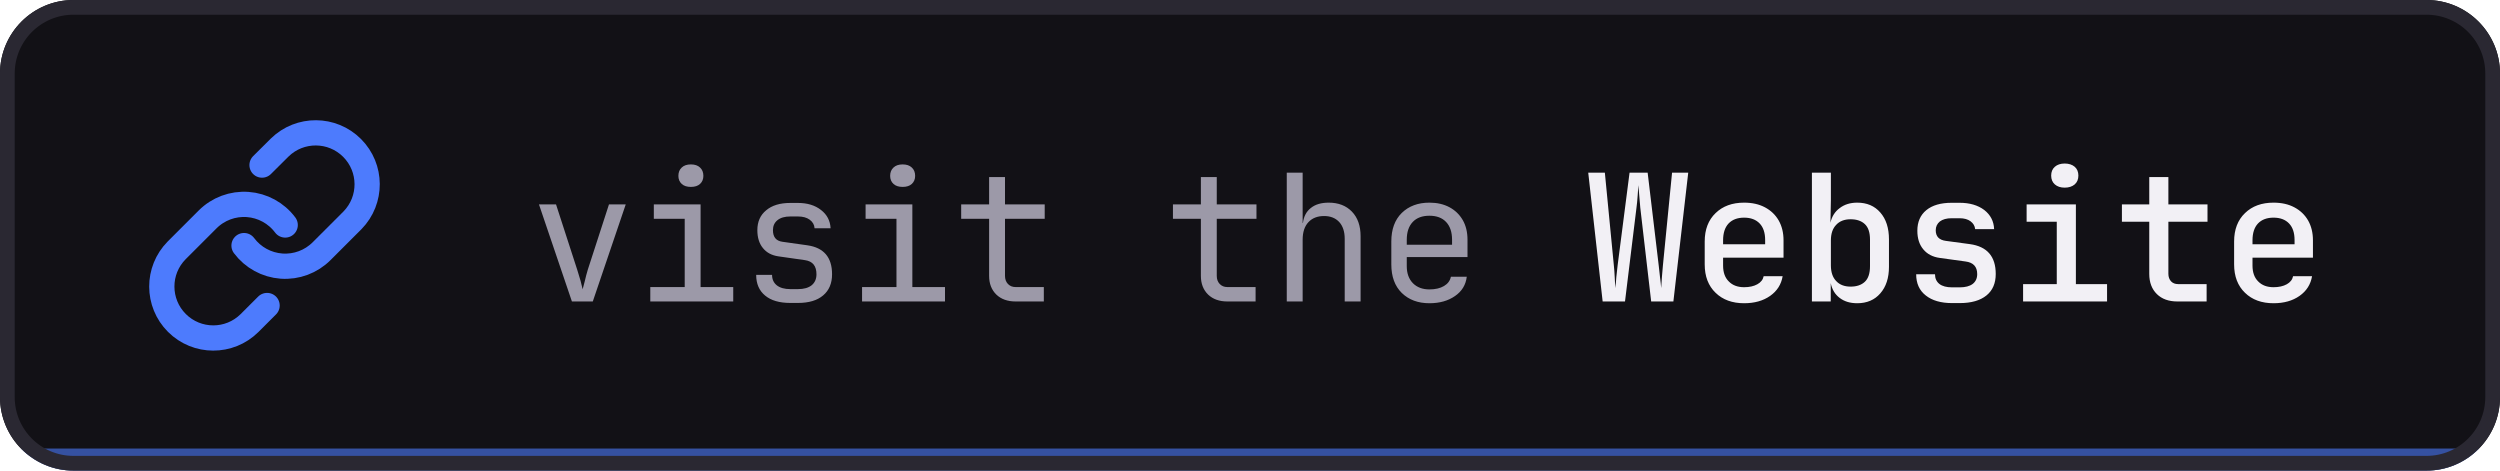
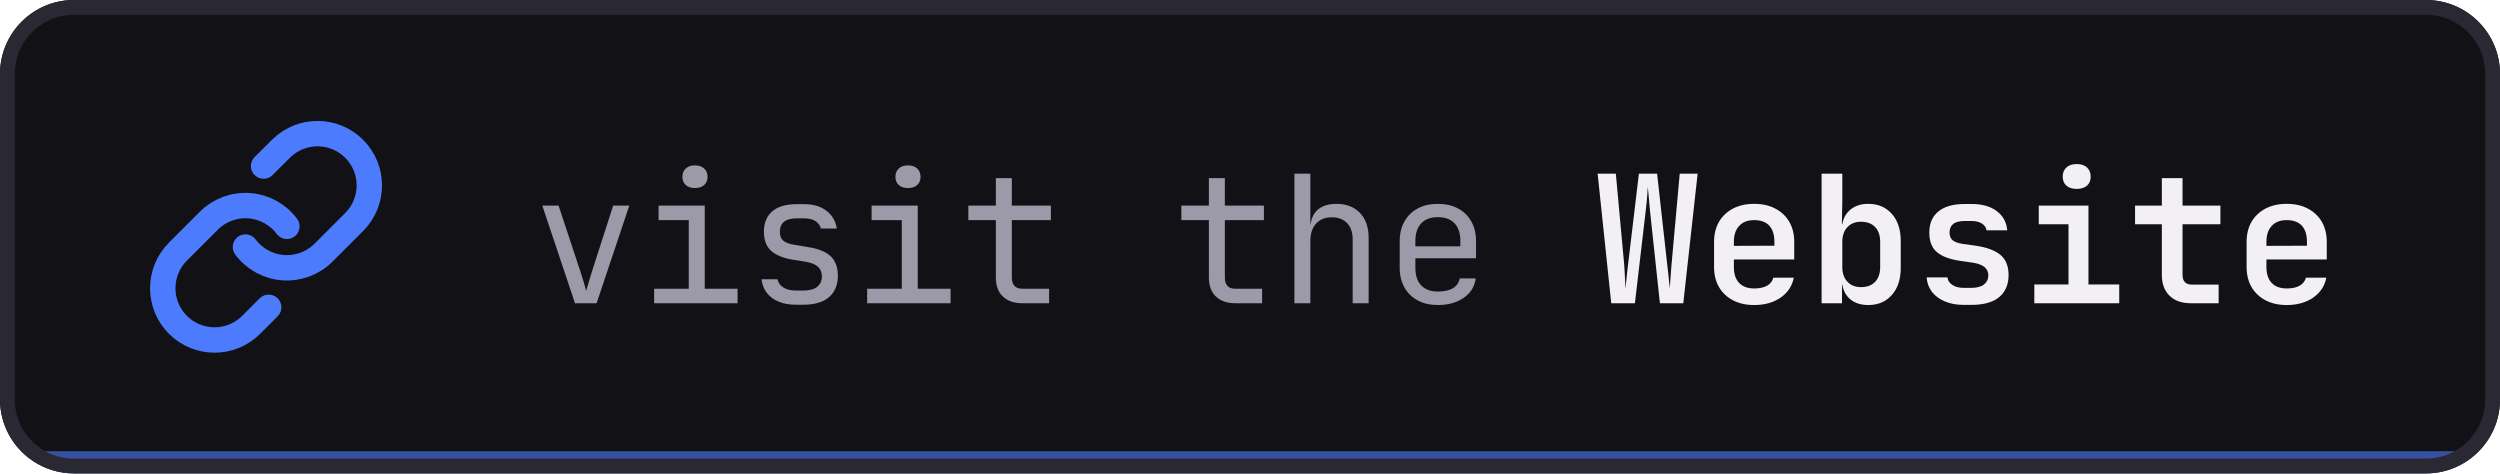
- <svg xmlns="http://www.w3.org/2000/svg" width="170" height="32" fill="none" viewBox="0 0 170 32">
+ <svg xmlns="http://www.w3.org/2000/svg" width="169" height="32" fill="none" viewBox="0 0 169 32">
  <defs>
    <clipPath id="badges-plugins-xvote-compact-website-tile">
-       <rect width="170" height="32" rx="5" />
+       <rect width="169" height="32" rx="5" />
    </clipPath>
    <radialGradient id="badges-plugins-xvote-compact-website-glow" cx="0.5" cy="1" r="0.9">
      <stop offset="0" stop-color="#4D7BFD" stop-opacity=".2" />
      <stop offset="1" stop-color="#4D7BFD" stop-opacity="0" />
    </radialGradient>
  </defs>
  <g clip-path="url(#badges-plugins-xvote-compact-website-tile)">
-     <rect width="170" height="32" fill="#121116" />
-     <rect y="30.5" width="170" height="1.5" fill="#4D7BFD" fill-opacity=".6" />
+     <rect width="169" height="32" fill="#121116" />
+     <rect y="30.5" width="169" height="1.5" fill="#4D7BFD" fill-opacity=".6" />
  </g>
-   <rect x=".5" y=".5" width="169" height="31" rx="4.5" stroke="#2A2832" />
+   <rect x=".5" y=".5" width="168" height="31" rx="4.5" stroke="#2A2832" />
  <g transform="translate(6 4) scale(0.6)">
    <g>
      <g stroke="#4D7BFD" stroke-linecap="round" stroke-linejoin="round" stroke-width="2.86">
        <path d="M17.656 21.167a5.83 5.83 0 0 0 8.796.63l3.5-3.5a5.833 5.833 0 0 0-8.248-8.249l-2.007 1.995" />
        <path d="M22.323 18.833a5.833 5.833 0 0 0-8.797-.63l-3.5 3.5a5.833 5.833 0 0 0 8.249 8.249l1.995-1.995" />
      </g>
    </g>
  </g>
-   <path fill="#9C99A8" d="M40.31 20.5L38.89 20.5L36.65 13.9L37.81 13.9L39.25 18.34Q39.38 18.74 39.48 19.1Q39.58 19.47 39.62 19.67L39.62 19.67Q39.68 19.47 39.77 19.1Q39.85 18.74 39.97 18.34L39.97 18.34L41.41 13.9L42.55 13.9L40.31 20.5M49.86 20.5L44.22 20.5L44.22 19.52L46.56 19.52L46.56 14.88L44.46 14.88L44.46 13.9L47.64 13.9L47.64 19.52L49.86 19.52L49.86 20.5M46.98 12.71L46.98 12.71Q46.58 12.71 46.36 12.51Q46.13 12.3 46.13 11.96L46.13 11.96Q46.13 11.6 46.36 11.39Q46.58 11.18 46.98 11.18L46.98 11.18Q47.38 11.18 47.6 11.39Q47.83 11.6 47.83 11.96L47.83 11.96Q47.83 12.3 47.6 12.51Q47.38 12.71 46.98 12.71M54.26 20.6L53.74 20.6Q52.63 20.6 52.03 20.1Q51.42 19.6 51.42 18.69L51.42 18.69L52.5 18.69Q52.5 19.14 52.82 19.4Q53.15 19.66 53.74 19.66L53.74 19.66L54.26 19.66Q54.86 19.66 55.19 19.4Q55.52 19.13 55.52 18.65L55.52 18.65Q55.52 17.8 54.74 17.69L54.74 17.69L52.92 17.43Q52.25 17.33 51.88 16.87Q51.5 16.41 51.5 15.65L51.5 15.65Q51.5 14.79 52.1 14.3Q52.69 13.8 53.74 13.8L53.74 13.8L54.26 13.8Q55.22 13.8 55.83 14.28Q56.44 14.75 56.48 15.52L56.48 15.52L55.39 15.52Q55.37 15.17 55.06 14.94Q54.76 14.72 54.26 14.72L54.26 14.72L53.74 14.72Q53.18 14.72 52.87 14.97Q52.56 15.22 52.56 15.65L52.56 15.65Q52.56 16.35 53.2 16.44L53.2 16.44L54.9 16.68Q56.58 16.92 56.58 18.65L56.58 18.65Q56.58 19.58 55.97 20.09Q55.37 20.6 54.26 20.6L54.26 20.6M64.26 20.5L58.62 20.5L58.62 19.52L60.96 19.52L60.96 14.88L58.86 14.88L58.86 13.9L62.04 13.9L62.04 19.52L64.26 19.52L64.26 20.5M61.38 12.71L61.38 12.71Q60.98 12.71 60.76 12.51Q60.53 12.3 60.53 11.96L60.53 11.96Q60.53 11.6 60.76 11.39Q60.98 11.18 61.38 11.18L61.38 11.18Q61.78 11.18 62 11.39Q62.23 11.6 62.23 11.96L62.23 11.96Q62.23 12.3 62 12.51Q61.78 12.71 61.38 12.71M70.98 20.5L69.06 20.5Q68.24 20.5 67.75 20.03Q67.26 19.55 67.26 18.76L67.26 18.76L67.26 14.88L65.36 14.88L65.36 13.9L67.26 13.9L67.26 12.04L68.34 12.04L68.34 13.9L71.04 13.9L71.04 14.88L68.34 14.88L68.34 18.76Q68.34 19.1 68.54 19.31Q68.74 19.52 69.06 19.52L69.06 19.52L70.98 19.52L70.98 20.5M85.38 20.5L83.46 20.5Q82.64 20.5 82.15 20.03Q81.66 19.55 81.66 18.76L81.66 18.76L81.66 14.88L79.76 14.88L79.76 13.9L81.66 13.9L81.66 12.04L82.74 12.04L82.74 13.9L85.44 13.9L85.44 14.88L82.74 14.88L82.74 18.76Q82.74 19.1 82.94 19.31Q83.14 19.52 83.46 19.52L83.46 19.52L85.38 19.52L85.38 20.5M88.58 20.5L87.5 20.5L87.5 11.74L88.58 11.74L88.58 15.16L88.6 15.16Q88.68 14.5 89.14 14.14Q89.59 13.78 90.35 13.78L90.35 13.78Q91.34 13.78 91.93 14.39Q92.52 15 92.52 16.06L92.52 16.06L92.52 20.5L91.44 20.5L91.44 16.24Q91.44 15.5 91.06 15.09Q90.68 14.69 90.04 14.69L90.04 14.69Q89.36 14.69 88.97 15.11Q88.58 15.53 88.58 16.3L88.58 16.3L88.58 20.5M97.2 20.62L97.2 20.62Q96.04 20.62 95.32 19.92Q94.61 19.22 94.61 17.98L94.61 17.98L94.61 16.42Q94.61 15.18 95.32 14.48Q96.04 13.78 97.2 13.78L97.2 13.78Q97.98 13.78 98.56 14.09Q99.14 14.4 99.47 14.97Q99.79 15.53 99.79 16.3L99.79 16.3L99.79 17.48L95.66 17.48L95.66 18.1Q95.66 18.83 96.08 19.26Q96.5 19.68 97.2 19.68L97.2 19.68Q97.8 19.68 98.19 19.45Q98.58 19.22 98.66 18.82L98.66 18.82L99.74 18.82Q99.64 19.65 98.94 20.13Q98.24 20.62 97.2 20.62M95.66 16.3L95.66 16.64L98.74 16.64L98.74 16.3Q98.74 15.52 98.33 15.09Q97.93 14.67 97.2 14.67L97.2 14.67Q96.47 14.67 96.07 15.09Q95.66 15.52 95.66 16.3L95.66 16.3" />
-   <path fill="#F2F0F5" d="M110.5 20.5L108.98 20.5L108 11.74L109.13 11.74L109.74 18.03Q109.78 18.39 109.8 18.84Q109.83 19.3 109.84 19.59L109.84 19.59Q109.88 19.3 109.91 18.84Q109.95 18.39 110 18.03L110 18.03L110.81 11.74L112.04 11.74L112.79 18.03Q112.83 18.39 112.88 18.84Q112.94 19.3 112.96 19.59L112.96 19.59Q112.98 19.3 113.01 18.84Q113.04 18.39 113.08 18.03L113.08 18.03L113.7 11.74L114.8 11.74L113.79 20.5L112.28 20.5L111.54 14.13Q111.51 13.76 111.47 13.31Q111.44 12.87 111.41 12.59L111.41 12.59Q111.39 12.87 111.36 13.31Q111.33 13.76 111.28 14.13L111.28 14.13L110.5 20.5M118.6 20.62L118.6 20.62Q117.39 20.62 116.66 19.91Q115.92 19.2 115.92 17.98L115.92 17.98L115.92 16.42Q115.92 15.2 116.66 14.49Q117.39 13.78 118.6 13.78L118.6 13.78Q119.42 13.78 120.02 14.1Q120.62 14.42 120.95 14.99Q121.28 15.57 121.28 16.34L121.28 16.34L121.28 17.52L117.17 17.52L117.17 18.06Q117.17 18.76 117.56 19.14Q117.94 19.53 118.6 19.53L118.6 19.53Q119.14 19.53 119.5 19.33Q119.86 19.13 119.93 18.78L119.93 18.78L121.22 18.78Q121.08 19.62 120.37 20.12Q119.66 20.62 118.6 20.62M117.17 16.34L117.17 16.34L117.17 16.61L120.03 16.61L120.03 16.32Q120.03 15.59 119.66 15.2Q119.28 14.8 118.6 14.8L118.6 14.8Q117.92 14.8 117.54 15.2Q117.17 15.6 117.17 16.34M126.29 20.62L126.29 20.62Q125.57 20.62 125.1 20.26Q124.62 19.9 124.49 19.25L124.49 19.25L124.49 20.5L123.21 20.5L123.21 11.74L124.5 11.74L124.5 13.62L124.47 15.15Q124.61 14.51 125.1 14.15Q125.58 13.78 126.29 13.78L126.29 13.78Q127.28 13.78 127.86 14.45Q128.45 15.12 128.45 16.28L128.45 16.28L128.45 18.14Q128.45 19.28 127.86 19.95Q127.28 20.62 126.29 20.62M125.84 19.49L125.84 19.49Q126.46 19.49 126.81 19.16Q127.16 18.83 127.16 18.1L127.16 18.1L127.16 16.29Q127.16 15.57 126.81 15.24Q126.46 14.91 125.84 14.91L125.84 14.91Q125.21 14.91 124.86 15.29Q124.5 15.66 124.5 16.35L124.5 16.35L124.5 18.04Q124.5 18.74 124.86 19.11Q125.21 19.49 125.84 19.49M133.26 20.61L132.74 20.61Q131.6 20.61 130.95 20.09Q130.3 19.58 130.3 18.65L130.3 18.65L131.58 18.65Q131.58 19.07 131.88 19.31Q132.18 19.54 132.74 19.54L132.74 19.54L133.26 19.54Q133.83 19.54 134.14 19.31Q134.45 19.07 134.45 18.64L134.45 18.64Q134.45 17.88 133.65 17.78L133.65 17.78L131.91 17.54Q131.18 17.44 130.78 16.95Q130.38 16.47 130.38 15.69L130.38 15.69Q130.38 14.79 130.99 14.29Q131.6 13.79 132.71 13.79L132.71 13.79L133.25 13.79Q134.28 13.79 134.93 14.28Q135.57 14.78 135.6 15.58L135.6 15.58L134.31 15.58Q134.28 15.26 134 15.05Q133.72 14.84 133.25 14.84L133.25 14.84L132.71 14.84Q132.2 14.84 131.91 15.06Q131.63 15.29 131.63 15.66L131.63 15.66Q131.63 16.29 132.32 16.38L132.32 16.38L133.95 16.6Q135.71 16.84 135.71 18.63L135.71 18.63Q135.71 19.58 135.08 20.09Q134.44 20.61 133.26 20.61L133.26 20.61M143.28 20.5L137.57 20.5L137.57 19.32L139.86 19.32L139.86 15.08L137.81 15.08L137.81 13.9L141.16 13.9L141.16 19.32L143.28 19.32L143.28 20.5M140.4 12.76L140.4 12.76Q139.98 12.76 139.73 12.54Q139.48 12.32 139.48 11.94L139.48 11.94Q139.48 11.56 139.73 11.34Q139.98 11.12 140.4 11.12L140.4 11.12Q140.82 11.12 141.08 11.34Q141.33 11.56 141.33 11.94L141.33 11.94Q141.33 12.32 141.08 12.54Q140.82 12.76 140.4 12.76M150.05 20.5L148.06 20.5Q147.18 20.5 146.67 20Q146.15 19.49 146.15 18.63L146.15 18.63L146.15 15.08L144.29 15.08L144.29 13.9L146.15 13.9L146.15 12.04L147.45 12.04L147.45 13.9L150.11 13.9L150.11 15.08L147.45 15.08L147.45 18.62Q147.45 18.93 147.63 19.13Q147.81 19.32 148.12 19.32L148.12 19.32L150.05 19.32L150.05 20.5M154.6 20.62L154.6 20.62Q153.39 20.62 152.66 19.91Q151.92 19.2 151.92 17.98L151.92 17.98L151.92 16.42Q151.92 15.2 152.66 14.49Q153.39 13.78 154.6 13.78L154.6 13.78Q155.42 13.78 156.02 14.1Q156.62 14.42 156.95 14.99Q157.28 15.57 157.28 16.34L157.28 16.34L157.28 17.52L153.17 17.52L153.17 18.06Q153.17 18.76 153.56 19.14Q153.94 19.53 154.6 19.53L154.6 19.53Q155.14 19.53 155.5 19.33Q155.86 19.13 155.93 18.78L155.93 18.78L157.22 18.78Q157.08 19.62 156.37 20.12Q155.66 20.62 154.6 20.62M153.17 16.34L153.17 16.34L153.17 16.61L156.03 16.61L156.03 16.32Q156.03 15.59 155.66 15.2Q155.28 14.8 154.6 14.8L154.6 14.8Q153.92 14.8 153.54 15.2Q153.17 15.6 153.17 16.34" />
+   <path d="M40.33 20.5L38.87 20.5L36.66 13.9L37.76 13.9L39.23 18.34Q39.36 18.74 39.47 19.1Q39.58 19.47 39.62 19.67L39.62 19.67Q39.68 19.47 39.79 19.1Q39.9 18.74 40.02 18.34L40.02 18.34L41.45 13.9L42.54 13.9L40.33 20.5M49.86 20.5L44.22 20.5L44.22 19.52L46.56 19.52L46.56 14.88L44.52 14.88L44.52 13.9L47.64 13.9L47.64 19.52L49.86 19.52L49.86 20.5M46.98 12.71L46.98 12.71Q46.58 12.71 46.36 12.51Q46.13 12.3 46.13 11.96L46.13 11.96Q46.13 11.6 46.36 11.39Q46.58 11.18 46.98 11.18L46.98 11.18Q47.38 11.18 47.6 11.39Q47.83 11.6 47.83 11.96L47.83 11.96Q47.83 12.3 47.6 12.51Q47.38 12.71 46.98 12.71M54.3 20.6L53.8 20.6Q53.12 20.6 52.63 20.39Q52.13 20.18 51.83 19.79Q51.54 19.41 51.48 18.88L51.48 18.88L52.56 18.88Q52.63 19.23 52.95 19.43Q53.27 19.64 53.8 19.64L53.8 19.64L54.3 19.64Q54.94 19.64 55.25 19.38Q55.56 19.12 55.56 18.69L55.56 18.69Q55.56 18.27 55.28 18.02Q55 17.78 54.44 17.69L54.44 17.69L53.56 17.55Q52.58 17.38 52.11 16.94Q51.64 16.5 51.64 15.66L51.64 15.66Q51.64 14.78 52.2 14.29Q52.76 13.8 53.89 13.8L53.89 13.8L54.35 13.8Q55.3 13.8 55.87 14.25Q56.45 14.69 56.57 15.45L56.57 15.45L55.49 15.45Q55.42 15.14 55.13 14.95Q54.84 14.76 54.35 14.76L54.35 14.76L53.89 14.76Q53.28 14.76 53 14.99Q52.72 15.22 52.72 15.68L52.72 15.68Q52.72 16.08 52.96 16.28Q53.2 16.47 53.71 16.55L53.71 16.55L54.6 16.7Q55.67 16.86 56.15 17.32Q56.64 17.78 56.64 18.64L56.64 18.64Q56.64 19.55 56.06 20.07Q55.48 20.6 54.3 20.6L54.3 20.6M64.26 20.5L58.62 20.5L58.62 19.52L60.96 19.52L60.96 14.88L58.92 14.88L58.92 13.9L62.04 13.9L62.04 19.52L64.26 19.52L64.26 20.5M61.38 12.71L61.38 12.71Q60.98 12.71 60.76 12.51Q60.53 12.3 60.53 11.96L60.53 11.96Q60.53 11.6 60.76 11.39Q60.98 11.18 61.38 11.18L61.38 11.18Q61.78 11.18 62 11.39Q62.23 11.6 62.23 11.96L62.23 11.96Q62.23 12.3 62 12.51Q61.78 12.71 61.38 12.71M70.92 20.5L69.12 20.5Q68.27 20.5 67.79 20.04Q67.32 19.59 67.32 18.76L67.32 18.76L67.32 14.88L65.46 14.88L65.46 13.9L67.32 13.9L67.32 12.04L68.4 12.04L68.4 13.9L71.04 13.9L71.04 14.88L68.4 14.88L68.4 18.76Q68.4 19.52 69.12 19.52L69.12 19.52L70.92 19.52L70.92 20.5M85.32 20.5L83.52 20.5Q82.67 20.5 82.19 20.04Q81.72 19.59 81.72 18.76L81.72 18.76L81.72 14.88L79.86 14.88L79.86 13.9L81.72 13.9L81.72 12.04L82.8 12.04L82.8 13.9L85.44 13.9L85.44 14.88L82.8 14.88L82.8 18.76Q82.8 19.52 83.52 19.52L83.52 19.52L85.32 19.52L85.32 20.5M88.58 20.5L87.5 20.5L87.5 11.74L88.58 11.74L88.58 15.16L88.6 15.16Q88.67 14.56 89.05 14.2L89.05 14.2Q89.52 13.78 90.35 13.78L90.35 13.78Q91.34 13.78 91.93 14.39Q92.52 15 92.52 16.06L92.52 16.06L92.52 20.5L91.44 20.5L91.44 16.18Q91.44 15.47 91.06 15.08Q90.68 14.69 90.04 14.69L90.04 14.69Q89.36 14.69 88.97 15.11Q88.58 15.53 88.58 16.3L88.58 16.3L88.58 20.5M97.2 20.62L97.2 20.62Q96.42 20.62 95.84 20.31Q95.26 20 94.94 19.43Q94.62 18.86 94.62 18.1L94.62 18.1L94.62 16.3Q94.62 15.53 94.94 14.97Q95.26 14.4 95.84 14.09Q96.42 13.78 97.2 13.78Q97.98 13.78 98.56 14.09Q99.14 14.4 99.46 14.97Q99.78 15.53 99.78 16.3L99.78 16.3L99.78 17.46L95.68 17.46L95.68 18.1Q95.68 18.88 96.07 19.29Q96.47 19.71 97.2 19.71L97.2 19.71Q97.82 19.71 98.21 19.49Q98.59 19.26 98.68 18.82L98.68 18.82L99.76 18.82Q99.65 19.65 98.95 20.13Q98.24 20.62 97.2 20.62M95.68 16.65L98.72 16.65L98.72 16.3Q98.72 15.52 98.33 15.1Q97.94 14.68 97.2 14.68L97.2 14.68Q96.47 14.68 96.07 15.1Q95.68 15.52 95.68 16.3L95.68 16.3L95.68 16.65" fill="#9C99A8" />
+   <path d="M110.52 20.5L108.92 20.5L108 11.74L109.23 11.74L109.8 17.94Q109.81 18.16 109.83 18.45Q109.84 18.75 109.86 19.04Q109.88 19.32 109.88 19.54L109.88 19.54Q109.9 19.32 109.93 19.04Q109.95 18.75 109.99 18.45Q110.02 18.16 110.05 17.94L110.05 17.94L110.79 11.74L112.02 11.74L112.71 17.94Q112.74 18.16 112.77 18.45Q112.8 18.75 112.83 19.04Q112.87 19.32 112.88 19.54L112.88 19.54Q112.89 19.32 112.91 19.04Q112.93 18.75 112.95 18.45Q112.98 18.16 112.99 17.94L112.99 17.94L113.55 11.74L114.76 11.74L113.79 20.5L112.21 20.5L111.54 14.25Q111.51 14 111.49 13.71L111.49 13.71L111.44 13.13Q111.42 12.84 111.39 12.64L111.39 12.64Q111.38 12.84 111.36 13.13L111.36 13.13L111.31 13.71Q111.28 14 111.25 14.25L111.25 14.25L110.52 20.5M118.58 20.62L118.58 20.62Q117.76 20.62 117.15 20.3Q116.54 19.98 116.2 19.4Q115.87 18.82 115.87 18.05L115.87 18.05L115.87 16.35Q115.87 15.58 116.2 15Q116.54 14.42 117.15 14.1Q117.76 13.78 118.58 13.78L118.58 13.78Q119.41 13.78 120.01 14.1Q120.62 14.42 120.96 15Q121.29 15.58 121.29 16.35L121.29 16.35L121.29 17.54L117.21 17.54L117.21 18.05Q117.21 18.76 117.57 19.13Q117.92 19.5 118.59 19.5L118.59 19.5Q119.13 19.5 119.46 19.31Q119.79 19.12 119.88 18.77L119.88 18.77L121.26 18.77Q121.1 19.61 120.37 20.12Q119.64 20.62 118.58 20.62M117.21 16.62L119.95 16.61L119.95 16.35Q119.95 15.64 119.61 15.26Q119.26 14.88 118.58 14.88L118.58 14.88Q117.92 14.88 117.57 15.27Q117.21 15.65 117.21 16.35L117.21 16.35L117.21 16.62M126.3 20.62L126.3 20.62Q125.48 20.62 125 20.16L125 20.16Q124.63 19.8 124.54 19.24L124.54 19.24L124.52 19.24L124.52 20.5L123.14 20.5L123.14 11.74L124.54 11.74L124.54 13.61L124.51 15.16L124.54 15.16Q124.63 14.6 125.01 14.24L125.01 14.24Q125.49 13.78 126.3 13.78L126.3 13.78Q127.29 13.78 127.89 14.46Q128.49 15.14 128.49 16.29L128.49 16.29L128.49 18.11Q128.49 19.26 127.89 19.94Q127.29 20.62 126.3 20.62M125.8 19.41L125.8 19.41Q126.42 19.41 126.76 19.05Q127.1 18.7 127.1 18.05L127.1 18.05L127.1 16.35Q127.1 15.7 126.76 15.35Q126.42 14.99 125.8 14.99L125.8 14.99Q125.23 14.99 124.89 15.35Q124.54 15.71 124.54 16.35L124.54 16.35L124.54 18.05Q124.54 18.69 124.89 19.05Q125.23 19.41 125.8 19.41M133.26 20.61L132.74 20.61Q132.01 20.61 131.46 20.37Q130.92 20.14 130.6 19.73Q130.28 19.31 130.24 18.75L130.24 18.75L131.65 18.75Q131.68 19.07 131.98 19.26Q132.27 19.46 132.74 19.46L132.74 19.46L133.26 19.46Q133.83 19.46 134.12 19.23Q134.41 19 134.41 18.62L134.41 18.62Q134.41 18.26 134.15 18.05Q133.89 17.84 133.38 17.76L133.38 17.76L132.54 17.64Q131.44 17.48 130.93 17.04Q130.42 16.6 130.42 15.72L130.42 15.72Q130.42 14.8 131.03 14.3Q131.64 13.79 132.82 13.79L132.82 13.79L133.28 13.79Q134.35 13.79 134.98 14.27Q135.62 14.75 135.69 15.57L135.69 15.57L134.29 15.57Q134.25 15.29 133.99 15.12Q133.72 14.94 133.28 14.94L133.28 14.94L132.82 14.94Q132.28 14.94 132.04 15.14Q131.79 15.34 131.79 15.72L131.79 15.72Q131.79 16.07 132.01 16.25Q132.22 16.42 132.69 16.49L132.69 16.49L133.56 16.61Q134.7 16.78 135.24 17.24Q135.78 17.7 135.78 18.59L135.78 18.59Q135.78 19.55 135.15 20.08Q134.52 20.61 133.26 20.61L133.26 20.61M143.26 20.5L137.52 20.5L137.52 19.23L139.83 19.23L139.83 15.16L137.82 15.16L137.82 13.9L141.18 13.9L141.18 19.23L143.26 19.23L143.26 20.5M140.38 12.77L140.38 12.77Q139.94 12.77 139.69 12.55Q139.44 12.33 139.44 11.94L139.44 11.94Q139.44 11.55 139.69 11.32Q139.94 11.09 140.38 11.09L140.38 11.09Q140.83 11.09 141.08 11.32Q141.33 11.55 141.33 11.94L141.33 11.94Q141.33 12.33 141.08 12.55Q140.83 12.77 140.38 12.77M149.98 20.5L148.1 20.5Q147.18 20.5 146.66 19.99Q146.14 19.48 146.14 18.58L146.14 18.58L146.14 15.16L144.33 15.16L144.33 13.9L146.14 13.9L146.14 12.04L147.54 12.04L147.54 13.9L150.1 13.9L150.1 15.16L147.54 15.16L147.54 18.58Q147.54 19.24 148.18 19.24L148.18 19.24L149.98 19.24L149.98 20.5M154.58 20.62L154.58 20.62Q153.76 20.62 153.15 20.3Q152.54 19.98 152.2 19.4Q151.87 18.82 151.87 18.05L151.87 18.05L151.87 16.35Q151.87 15.58 152.2 15Q152.54 14.42 153.15 14.1Q153.76 13.78 154.58 13.78L154.58 13.78Q155.41 13.78 156.01 14.1Q156.62 14.42 156.96 15Q157.29 15.58 157.29 16.35L157.29 16.35L157.29 17.54L153.21 17.54L153.21 18.05Q153.21 18.76 153.57 19.13Q153.92 19.5 154.59 19.5L154.59 19.5Q155.13 19.5 155.46 19.31Q155.79 19.12 155.88 18.77L155.88 18.77L157.26 18.77Q157.1 19.61 156.37 20.12Q155.64 20.62 154.58 20.62M153.21 16.62L155.95 16.61L155.95 16.35Q155.95 15.64 155.61 15.26Q155.26 14.88 154.58 14.88L154.58 14.88Q153.92 14.88 153.57 15.27Q153.21 15.65 153.21 16.35L153.21 16.35L153.21 16.62" fill="#F2F0F5" />
</svg>
